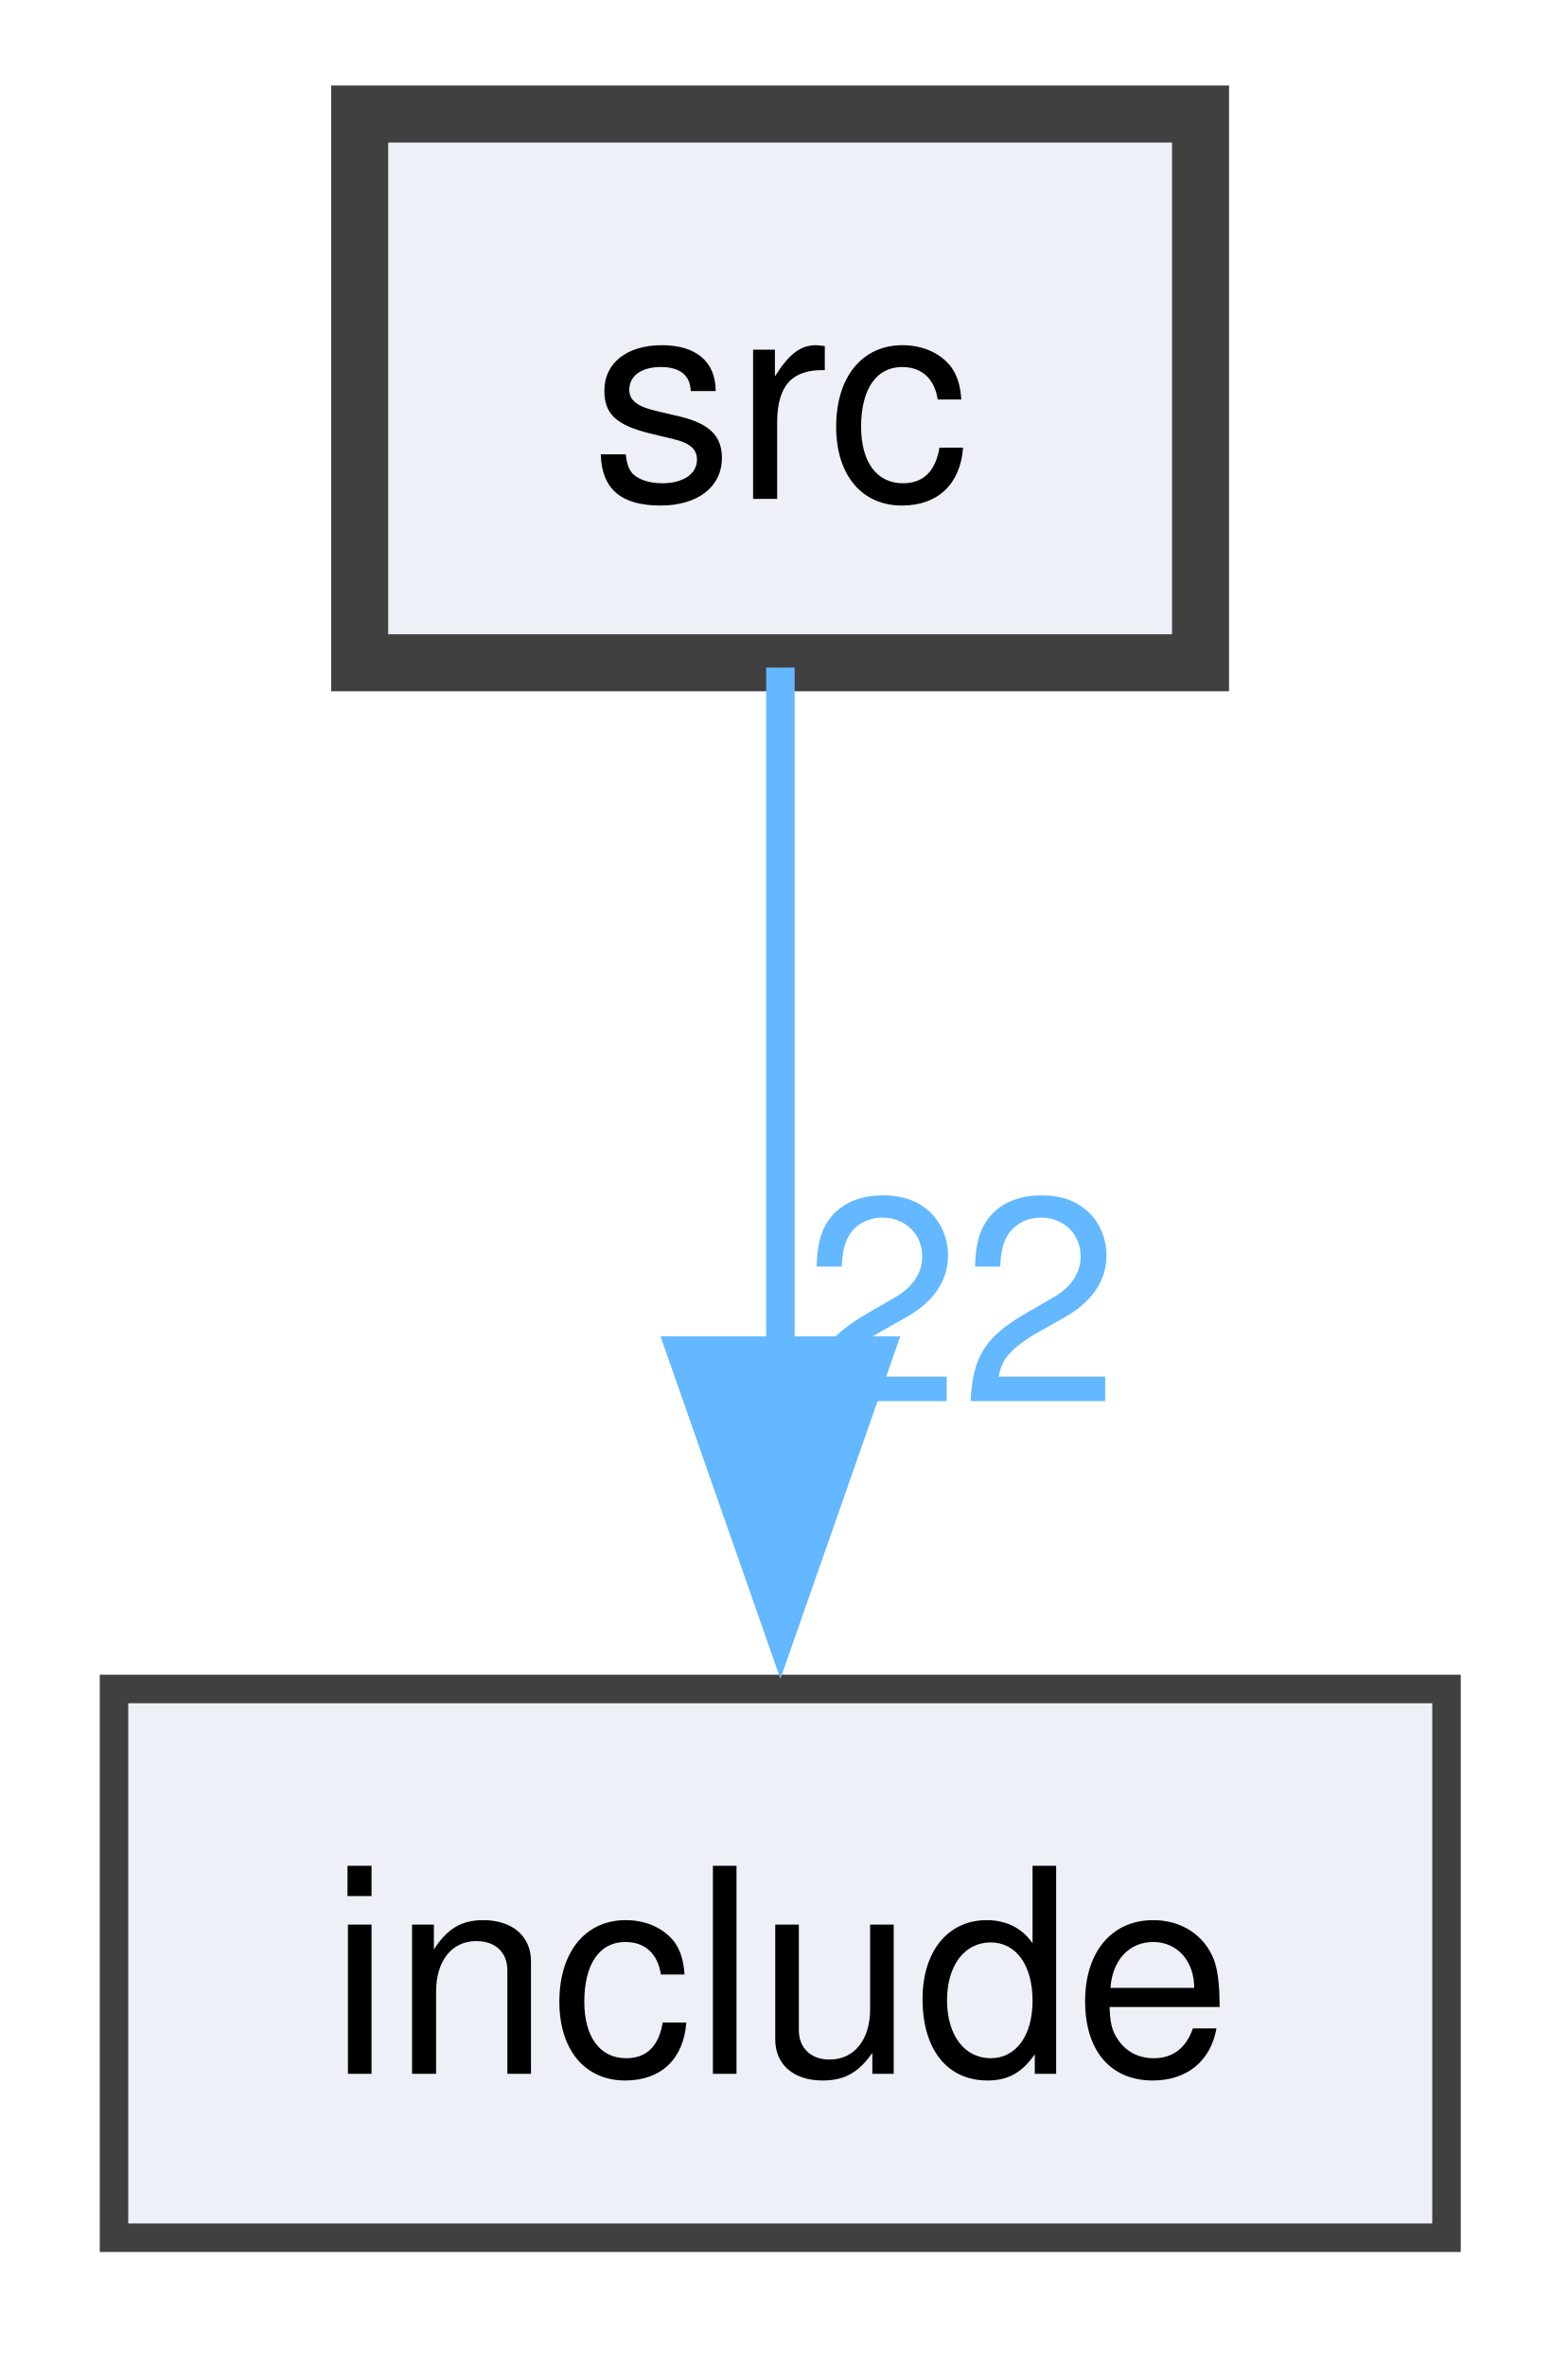
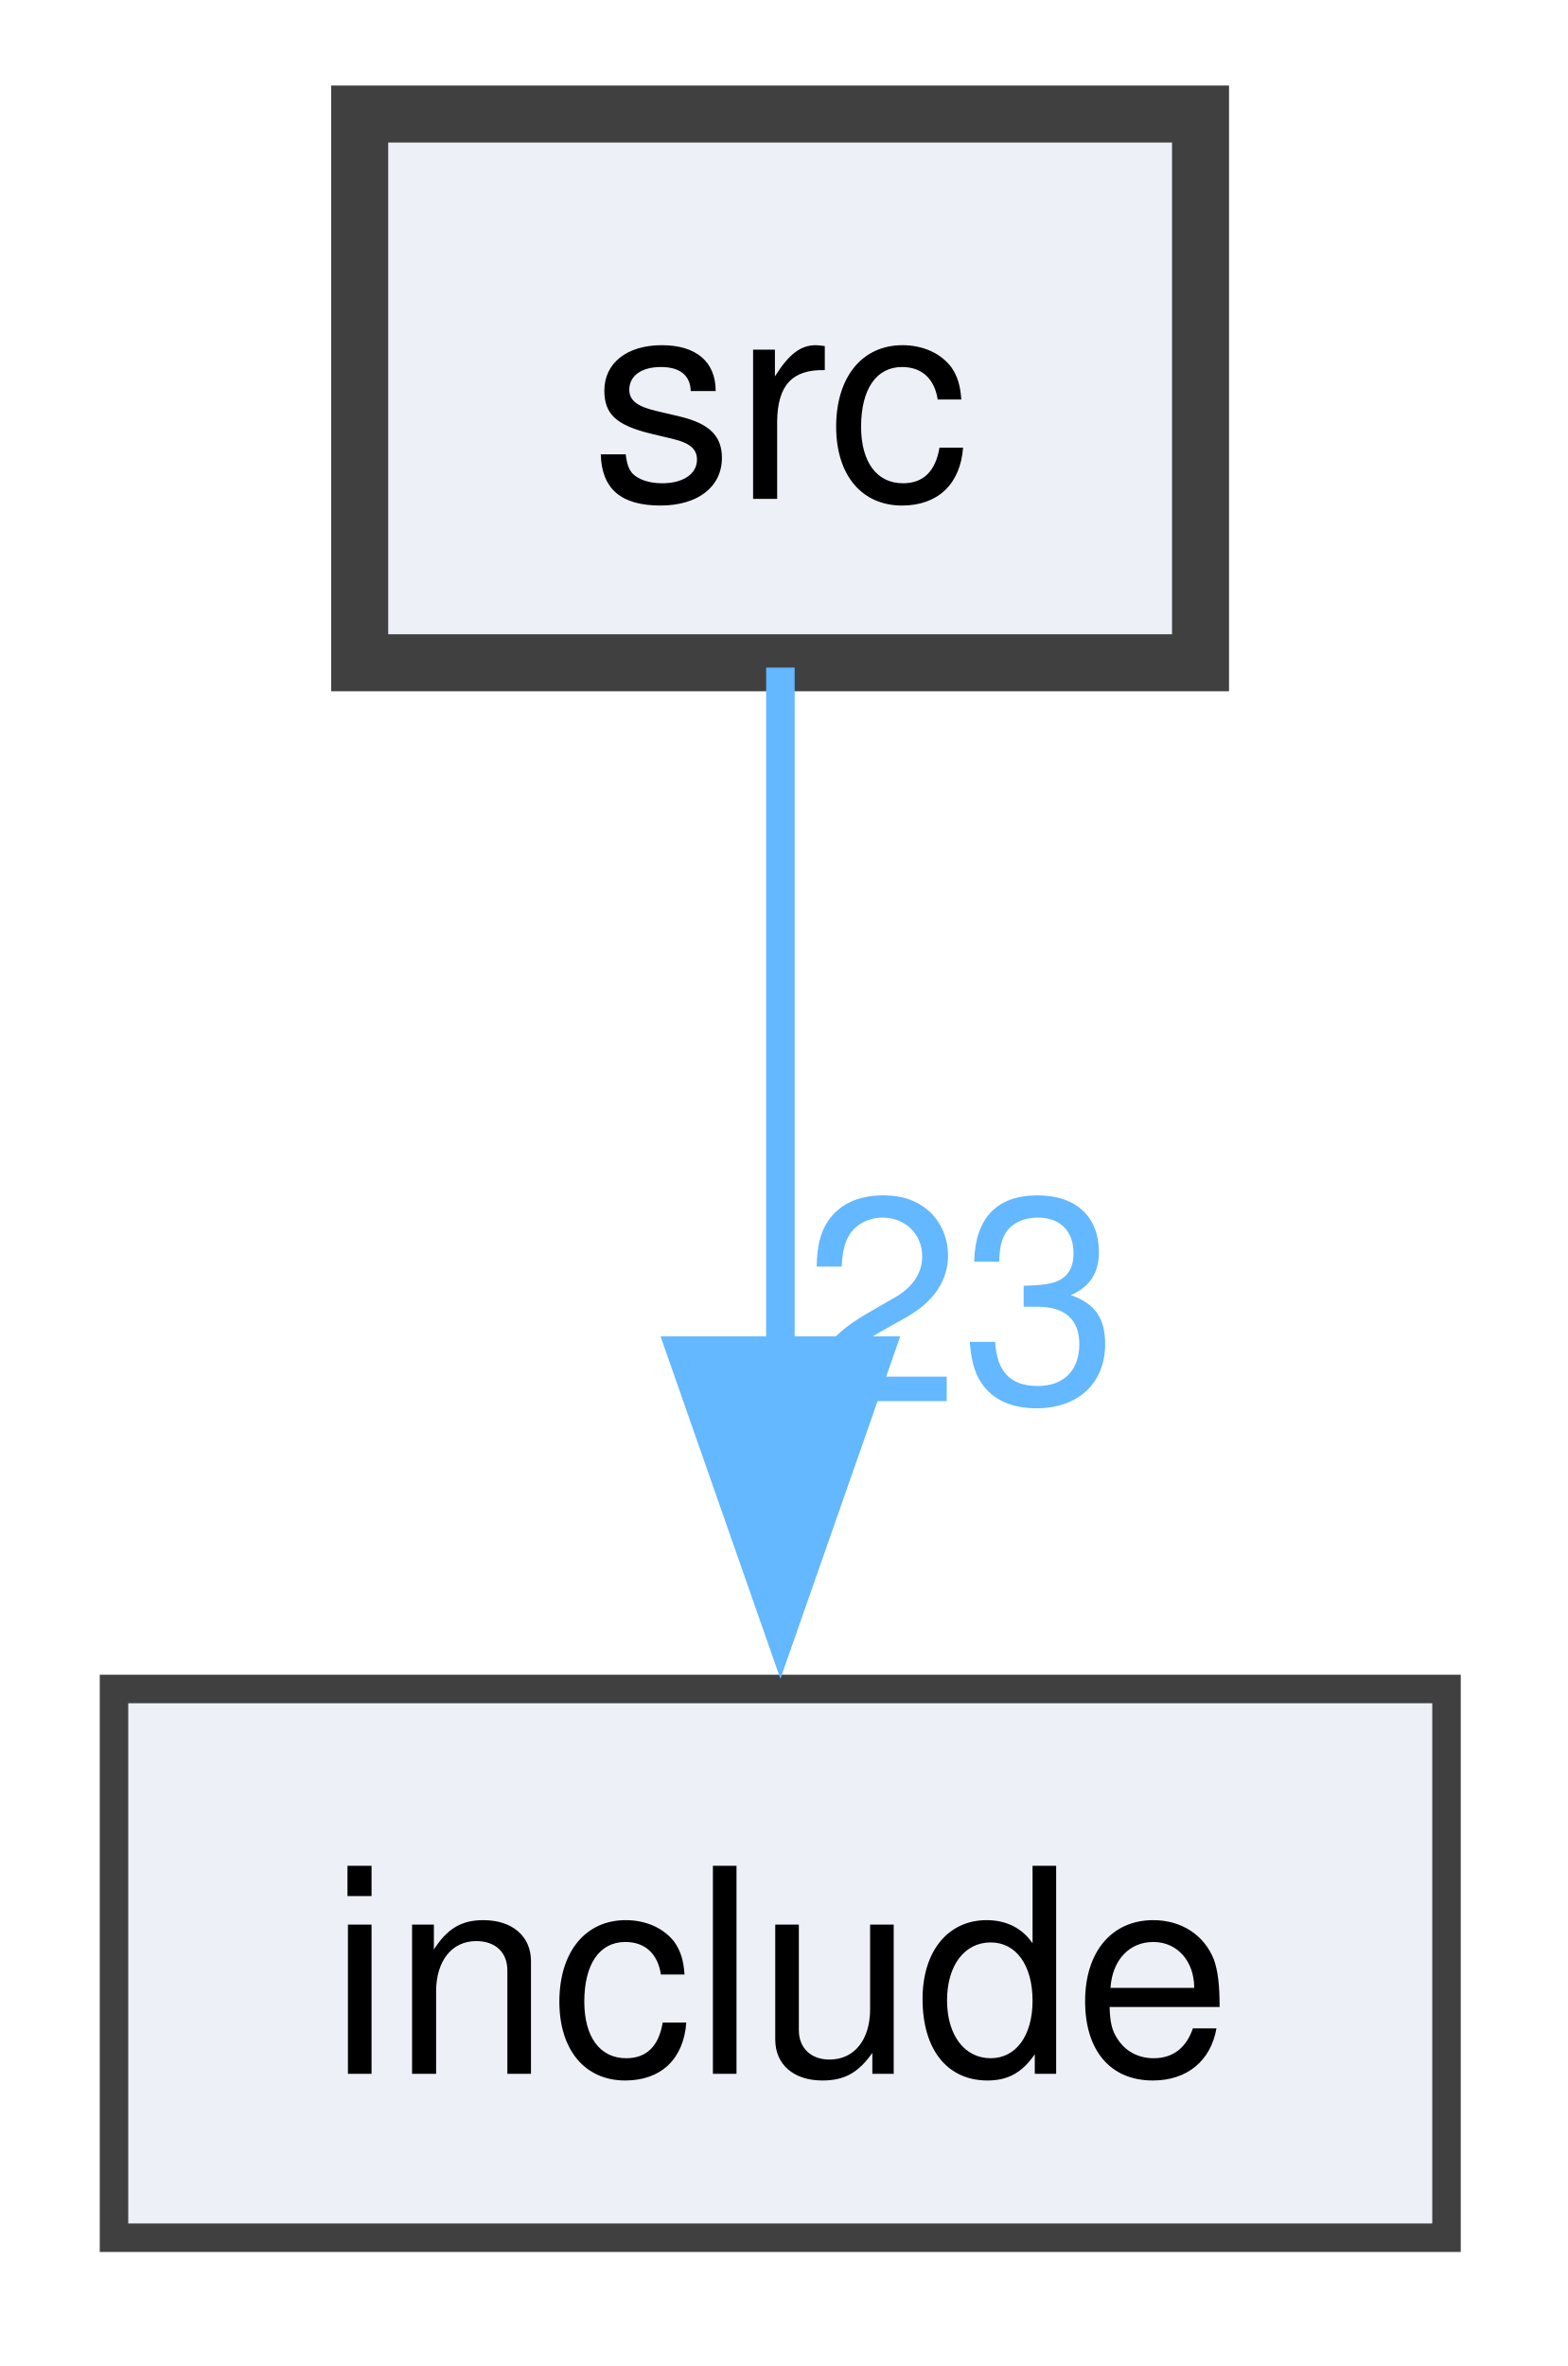
<svg xmlns="http://www.w3.org/2000/svg" xmlns:xlink="http://www.w3.org/1999/xlink" width="55pt" height="83pt" viewBox="0.00 0.00 55.00 83.00">
  <g id="graph0" class="graph" transform="scale(1 1) rotate(0) translate(4 78.5)">
    <g id="node1" class="node">
      <g id="a_node1">
        <a xlink:href="dir_68267d1309a1af8e8297ef4c3efbcdba.html" target="_top" xlink:title="src">
          <polygon fill="#edf0f7" stroke="#404040" stroke-width="2" points="38.12,-74.5 8.62,-74.5 8.62,-55.25 38.12,-55.25 38.12,-74.5" />
          <text xml:space="preserve" text-anchor="middle" x="23.38" y="-61" font-family="Helvetica,sans-Serif" font-size="10.00">src</text>
        </a>
      </g>
    </g>
    <g id="node2" class="node">
      <g id="a_node2">
        <a xlink:href="dir_d44c64559bbebec7f509842c48db8b23.html" target="_top" xlink:title="include">
          <polygon fill="#edf0f7" stroke="#404040" points="46.75,-19.25 0,-19.25 0,0 46.75,0 46.75,-19.25" />
          <text xml:space="preserve" text-anchor="middle" x="23.38" y="-5.75" font-family="Helvetica,sans-Serif" font-size="10.00">include</text>
        </a>
      </g>
    </g>
    <g id="edge1" class="edge">
      <g id="a_edge1">
        <a xlink:href="dir_000001_000000.html" target="_top">
          <path fill="none" stroke="#63b8ff" d="M23.38,-55.08C23.38,-48.57 23.38,-39.42 23.38,-31.12" />
          <polygon fill="#63b8ff" stroke="#63b8ff" points="26.88,-31.12 23.38,-21.12 19.88,-31.12 26.88,-31.12" />
        </a>
      </g>
      <g id="a_edge1-headlabel">
-         <a xlink:href="dir_000001_000000.html" target="_top" xlink:title="22">
-           <text xml:space="preserve" text-anchor="middle" x="29.71" y="-29.33" font-family="Helvetica,sans-Serif" font-size="10.00" fill="#63b8ff">22</text>
+         <a xlink:href="dir_000001_000000.html" target="_top" xlink:title="23">
+           <text xml:space="preserve" text-anchor="middle" x="29.71" y="-29.33" font-family="Helvetica,sans-Serif" font-size="10.00" fill="#63b8ff">23</text>
        </a>
      </g>
    </g>
  </g>
</svg>
